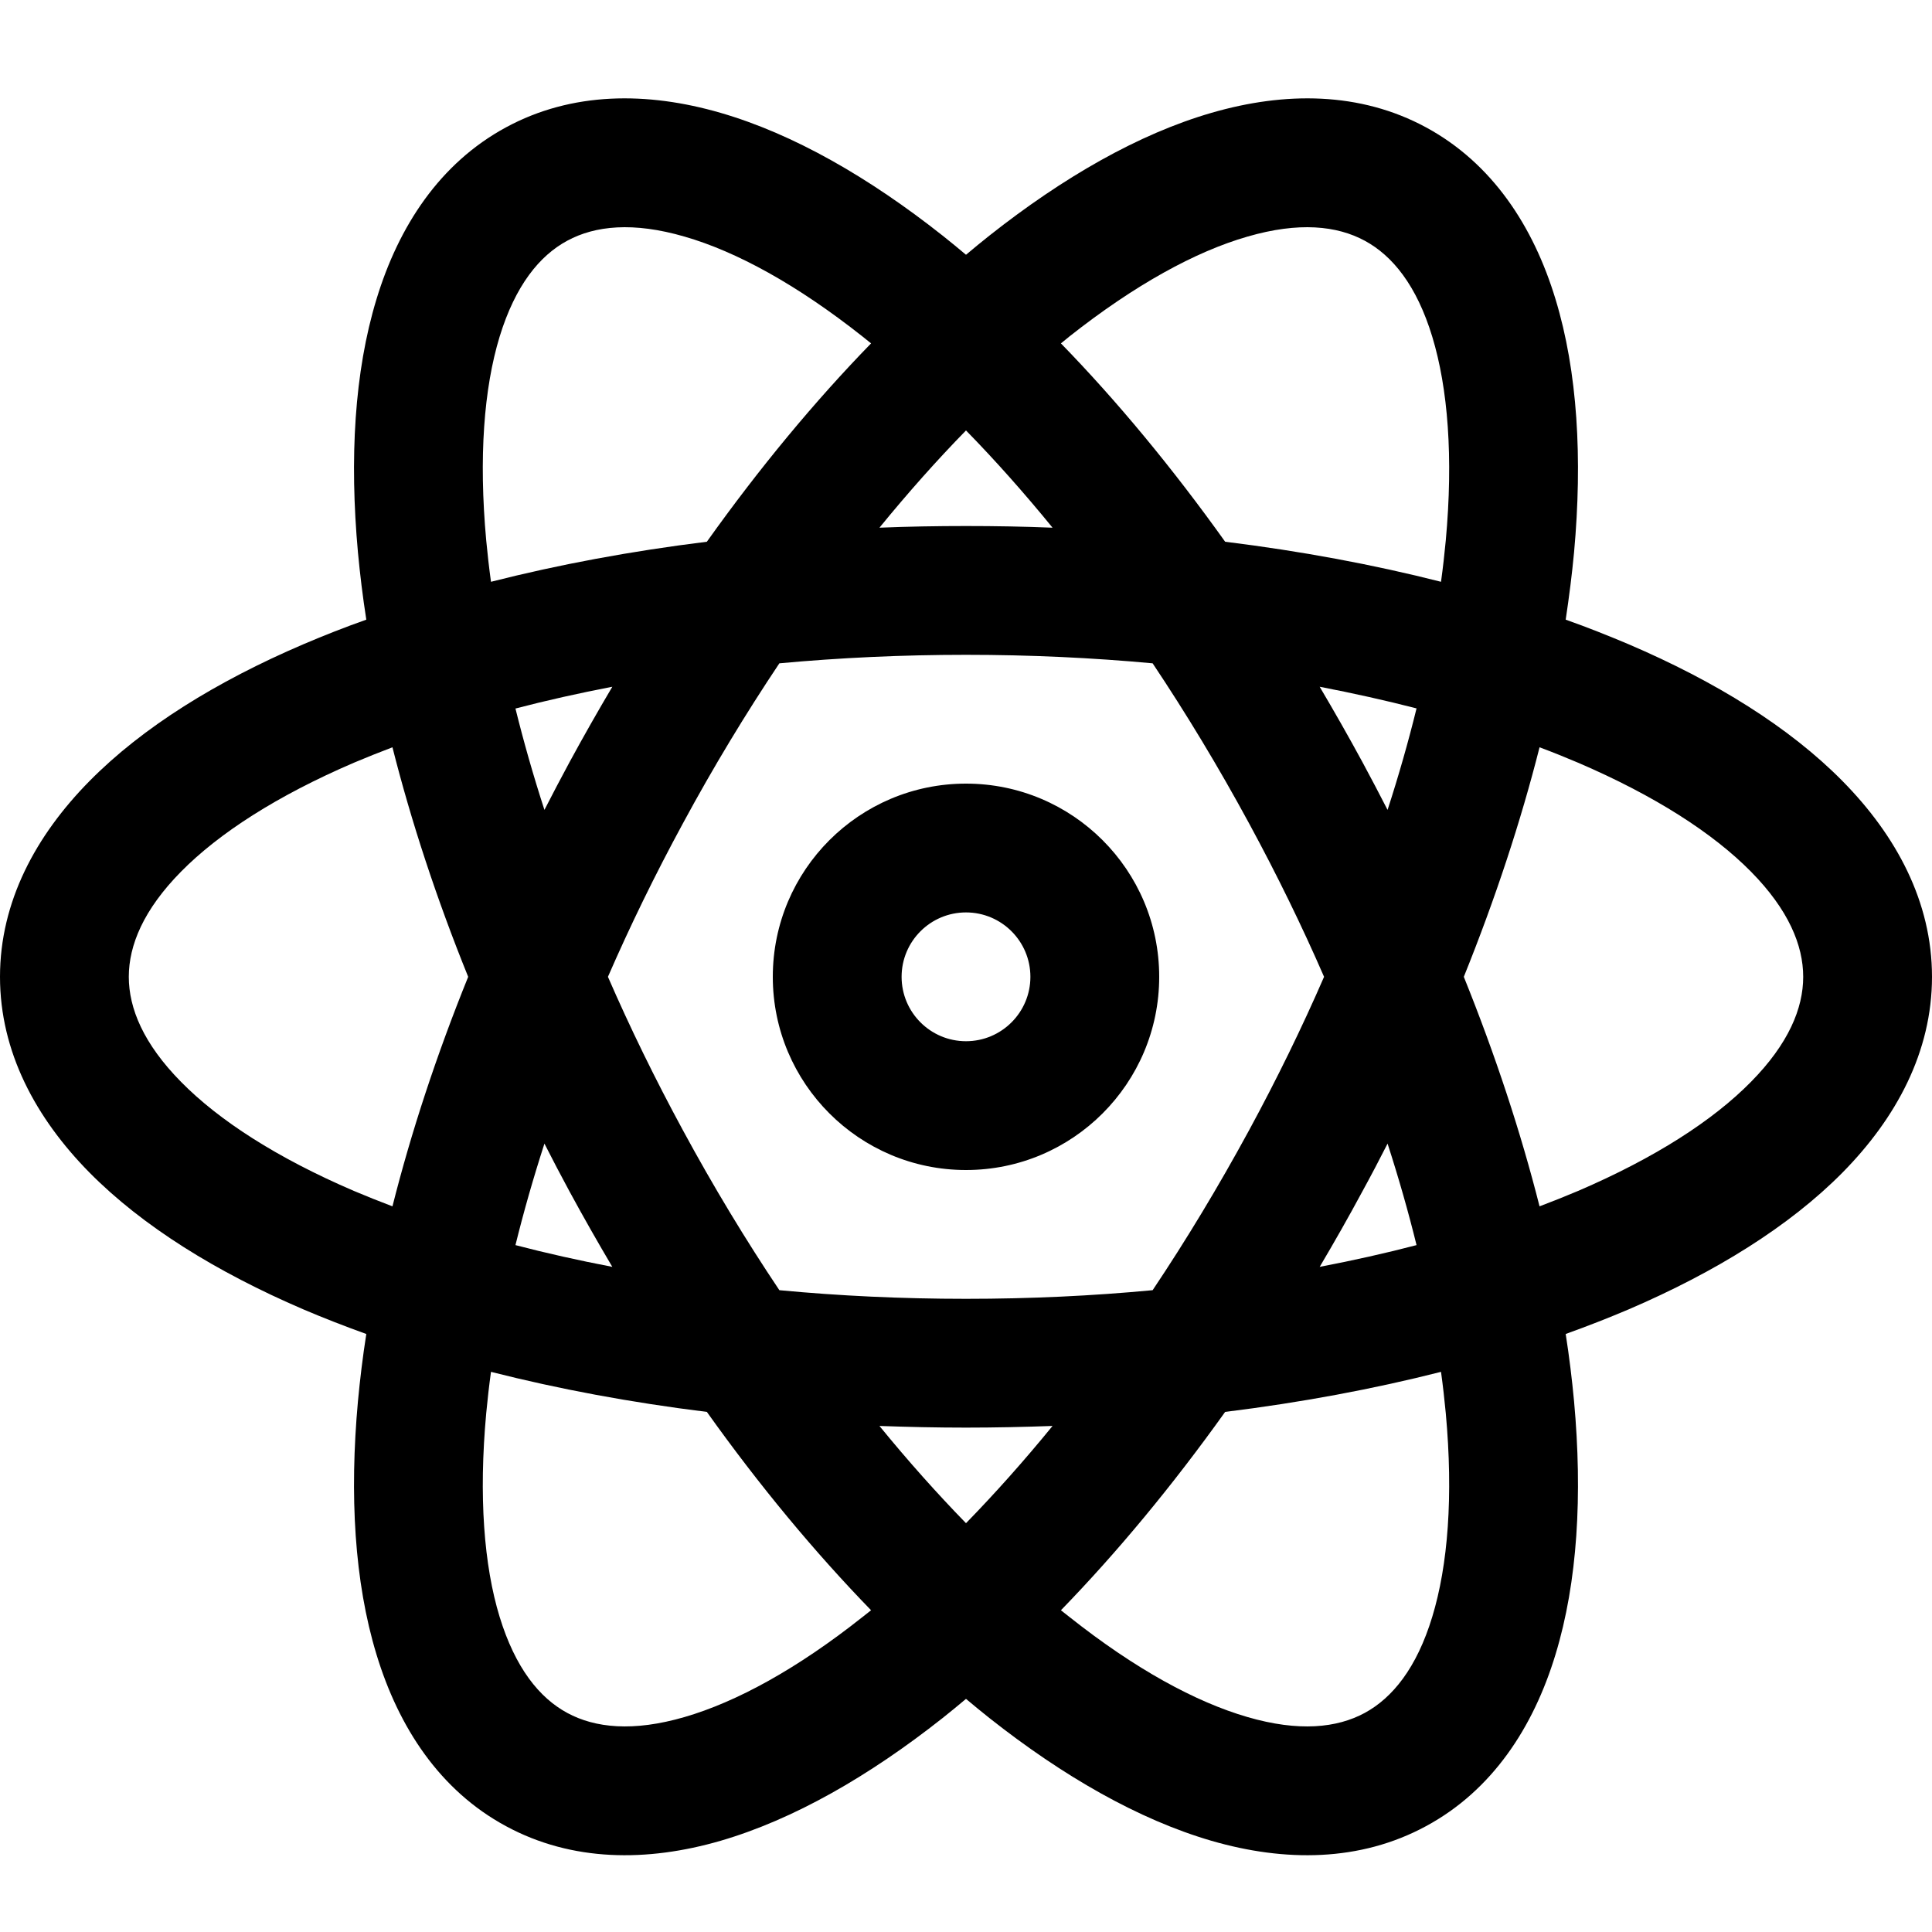
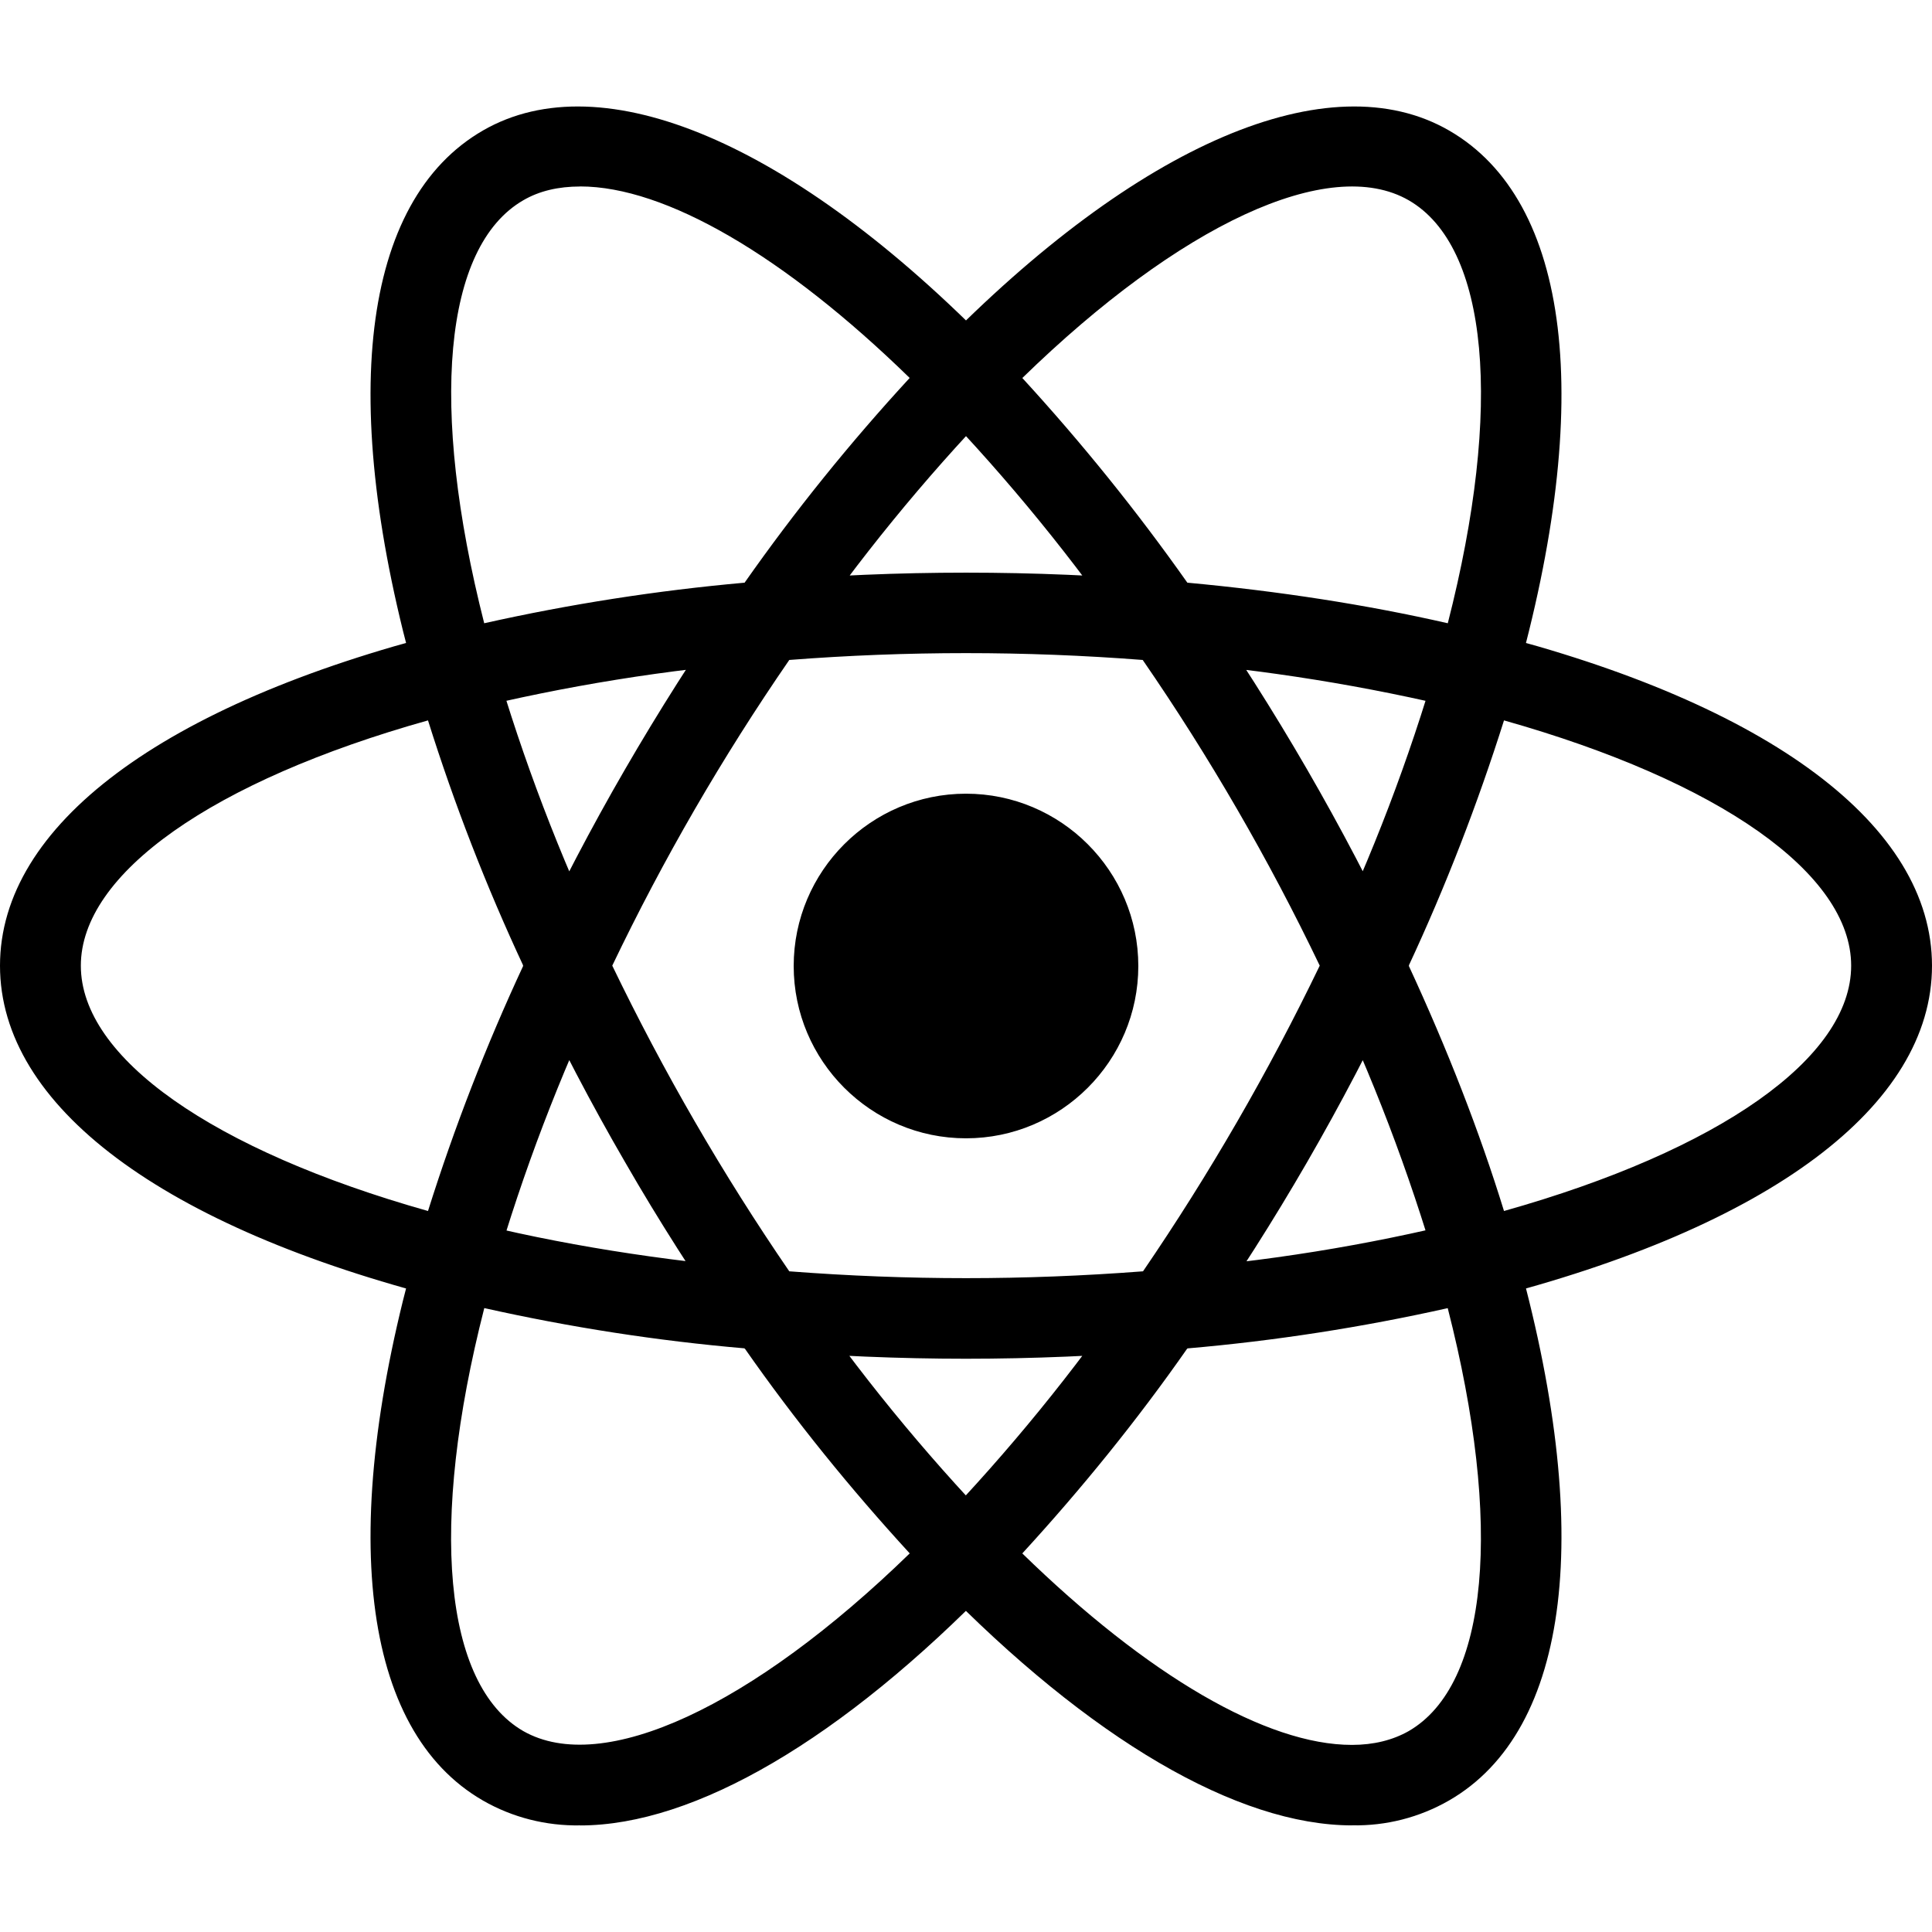
- <svg xmlns="http://www.w3.org/2000/svg" width="15px" height="15px" viewBox="0 0 15 15" fill="none">
-   <path fill-rule="evenodd" clip-rule="evenodd" d="M5.315 1.837C4.916 1.721 4.62 1.752 4.404 1.869C4.189 1.985 4.001 2.216 3.879 2.614C3.757 3.015 3.716 3.55 3.775 4.196C3.785 4.301 3.797 4.408 3.812 4.517C4.335 4.384 4.897 4.279 5.488 4.206C5.897 3.632 6.327 3.114 6.763 2.666C6.741 2.648 6.719 2.631 6.697 2.613C6.189 2.211 5.718 1.953 5.315 1.837ZM7.5 1.978C7.439 1.927 7.379 1.877 7.318 1.829C6.746 1.377 6.16 1.04 5.594 0.876C5.025 0.711 4.441 0.711 3.928 0.989C3.415 1.267 3.095 1.756 2.923 2.323C2.751 2.887 2.713 3.561 2.779 4.288C2.795 4.458 2.816 4.632 2.844 4.811C2.674 4.871 2.51 4.936 2.353 5.003C1.683 5.29 1.108 5.645 0.694 6.065C0.278 6.487 0 7.001 0 7.584C0 8.167 0.278 8.681 0.694 9.103C1.108 9.522 1.683 9.877 2.353 10.165C2.51 10.232 2.674 10.296 2.844 10.357C2.816 10.535 2.795 10.71 2.779 10.88C2.713 11.606 2.751 12.281 2.923 12.845C3.095 13.412 3.415 13.901 3.928 14.178C4.441 14.456 5.025 14.457 5.594 14.292C6.16 14.127 6.746 13.791 7.318 13.339C7.379 13.291 7.439 13.241 7.5 13.19C7.561 13.241 7.621 13.291 7.682 13.339C8.254 13.791 8.84 14.127 9.406 14.292C9.975 14.457 10.559 14.456 11.072 14.178C11.585 13.901 11.905 13.412 12.077 12.845C12.249 12.281 12.287 11.606 12.221 10.88C12.205 10.71 12.184 10.535 12.156 10.357C12.326 10.296 12.489 10.232 12.647 10.165C13.317 9.877 13.892 9.522 14.306 9.103C14.722 8.681 15 8.167 15 7.584C15 7.001 14.722 6.487 14.306 6.065C13.892 5.645 13.317 5.29 12.647 5.003C12.489 4.936 12.326 4.871 12.156 4.811C12.183 4.632 12.205 4.458 12.221 4.288C12.287 3.561 12.249 2.887 12.077 2.323C11.905 1.756 11.585 1.267 11.072 0.989C10.559 0.711 9.975 0.711 9.406 0.876C8.84 1.04 8.254 1.377 7.682 1.829C7.621 1.877 7.561 1.927 7.5 1.978ZM7.5 3.342C7.275 3.572 7.05 3.825 6.828 4.097C7.049 4.088 7.274 4.084 7.5 4.084C7.726 4.084 7.951 4.088 8.172 4.097C7.95 3.825 7.725 3.572 7.5 3.342ZM9.512 4.206C9.102 3.632 8.673 3.114 8.237 2.666C8.259 2.648 8.281 2.631 8.302 2.613C8.811 2.211 9.282 1.953 9.685 1.837C10.084 1.721 10.38 1.752 10.596 1.869C10.811 1.985 10.999 2.216 11.12 2.614C11.242 3.015 11.284 3.55 11.225 4.196C11.215 4.301 11.203 4.408 11.188 4.517C10.665 4.384 10.103 4.279 9.512 4.206ZM8.949 5.15C8.484 5.107 7.999 5.084 7.5 5.084C7.001 5.084 6.516 5.107 6.051 5.15C5.791 5.539 5.539 5.954 5.302 6.393C5.085 6.793 4.891 7.191 4.72 7.584C4.891 7.977 5.085 8.375 5.302 8.775C5.539 9.213 5.791 9.629 6.051 10.017C6.516 10.061 7.001 10.084 7.5 10.084C7.999 10.084 8.484 10.061 8.949 10.017C9.209 9.629 9.46 9.213 9.698 8.775C9.915 8.375 10.109 7.977 10.28 7.584C10.109 7.191 9.915 6.793 9.698 6.393C9.46 5.954 9.209 5.539 8.949 5.15ZM10.773 6.288C10.71 6.165 10.645 6.041 10.578 5.917C10.47 5.718 10.359 5.523 10.246 5.332C10.506 5.382 10.757 5.438 10.998 5.5C10.935 5.756 10.86 6.02 10.773 6.288ZM10.773 8.879C10.71 9.003 10.645 9.127 10.577 9.251C10.47 9.45 10.359 9.645 10.246 9.836C10.506 9.786 10.757 9.73 10.998 9.667C10.935 9.411 10.86 9.148 10.773 8.879ZM11.953 9.366C11.808 8.793 11.611 8.194 11.365 7.584C11.611 6.974 11.808 6.375 11.953 5.802C12.056 5.84 12.156 5.881 12.253 5.922C12.849 6.178 13.3 6.469 13.594 6.767C13.886 7.063 14 7.339 14 7.584C14 7.829 13.886 8.104 13.594 8.4C13.3 8.699 12.849 8.99 12.253 9.246C12.156 9.287 12.056 9.327 11.953 9.366ZM11.188 10.651C10.665 10.784 10.103 10.889 9.512 10.962C9.102 11.536 8.673 12.053 8.237 12.502C8.259 12.52 8.281 12.537 8.303 12.554C8.811 12.957 9.282 13.214 9.685 13.331C10.084 13.447 10.38 13.416 10.596 13.299C10.811 13.182 10.999 12.951 11.12 12.553C11.242 12.153 11.284 11.617 11.225 10.972C11.215 10.867 11.203 10.76 11.188 10.651ZM7.5 11.826C7.725 11.595 7.95 11.343 8.172 11.071C7.951 11.079 7.726 11.084 7.5 11.084C7.274 11.084 7.049 11.079 6.828 11.071C7.05 11.343 7.275 11.595 7.5 11.826ZM4.754 9.836C4.641 9.645 4.53 9.45 4.422 9.251C4.355 9.127 4.29 9.003 4.227 8.879C4.14 9.148 4.065 9.411 4.002 9.667C4.243 9.73 4.494 9.786 4.754 9.836ZM3.812 10.651C4.335 10.784 4.897 10.889 5.488 10.962C5.897 11.536 6.327 12.053 6.763 12.502C6.741 12.52 6.719 12.537 6.697 12.554C6.189 12.957 5.718 13.214 5.315 13.331C4.916 13.447 4.62 13.416 4.404 13.299C4.188 13.182 4.001 12.951 3.879 12.553C3.757 12.153 3.716 11.617 3.775 10.972C3.785 10.867 3.797 10.76 3.812 10.651ZM3.047 9.366C3.192 8.792 3.388 8.194 3.635 7.584C3.388 6.974 3.192 6.375 3.047 5.802C2.944 5.841 2.844 5.881 2.747 5.922C2.151 6.178 1.7 6.469 1.406 6.767C1.114 7.063 1 7.339 1 7.584C1 7.829 1.114 8.104 1.406 8.4C1.7 8.699 2.151 8.99 2.747 9.246C2.844 9.287 2.944 9.327 3.047 9.366ZM4.002 5.501C4.065 5.756 4.14 6.02 4.227 6.288C4.29 6.165 4.355 6.041 4.422 5.917C4.53 5.718 4.641 5.523 4.754 5.332C4.494 5.382 4.243 5.438 4.002 5.501ZM6 7.584C6 6.755 6.672 6.084 7.5 6.084C8.328 6.084 9 6.755 9 7.584C9 8.412 8.328 9.084 7.5 9.084C6.672 9.084 6 8.412 6 7.584ZM7.5 7.084C7.224 7.084 7 7.308 7 7.584C7 7.86 7.224 8.084 7.5 8.084C7.776 8.084 8 7.86 8 7.584C8 7.308 7.776 7.084 7.5 7.084Z" fill="black" />
+ <svg xmlns="http://www.w3.org/2000/svg" width="32px" height="32px" viewBox="0 0 32 32">
+   <path d="M16 13.146c-1.573 0-2.854 1.281-2.854 2.854s1.281 2.854 2.854 2.854c1.573 0 2.854-1.281 2.854-2.854s-1.281-2.854-2.854-2.854zM8.010 21.672l-0.63-0.156c-4.688-1.188-7.38-3.198-7.38-5.521s2.693-4.333 7.38-5.521l0.63-0.156 0.177 0.625c0.474 1.635 1.083 3.229 1.818 4.771l0.135 0.281-0.135 0.286c-0.734 1.536-1.344 3.13-1.818 4.771zM7.089 11.932c-3.563 1-5.75 2.536-5.75 4.063s2.188 3.057 5.75 4.063c0.438-1.391 0.964-2.745 1.578-4.063-0.615-1.318-1.141-2.672-1.578-4.063zM23.99 21.672l-0.177-0.625c-0.474-1.635-1.083-3.229-1.818-4.766l-0.135-0.286 0.135-0.286c0.734-1.536 1.344-3.13 1.818-4.771l0.177-0.62 0.63 0.156c4.688 1.188 7.38 3.198 7.38 5.521s-2.693 4.333-7.38 5.521zM23.333 15.995c0.641 1.385 1.172 2.745 1.578 4.063 3.568-1.005 5.75-2.536 5.75-4.063s-2.188-3.057-5.75-4.063c-0.438 1.385-0.964 2.745-1.578 4.063zM7.078 11.927l-0.177-0.625c-1.318-4.646-0.917-7.979 1.099-9.141 1.979-1.141 5.151 0.208 8.479 3.625l0.453 0.464-0.453 0.464c-1.182 1.229-2.26 2.552-3.229 3.958l-0.182 0.255-0.313 0.026c-1.703 0.135-3.391 0.406-5.047 0.813zM9.609 3.089c-0.359 0-0.677 0.073-0.943 0.229-1.323 0.766-1.557 3.422-0.646 7.005 1.422-0.318 2.859-0.542 4.313-0.672 0.833-1.188 1.75-2.323 2.734-3.391-2.078-2.026-4.047-3.172-5.458-3.172zM22.396 30.234c-0.005 0-0.005 0 0 0-1.901 0-4.344-1.427-6.875-4.031l-0.453-0.464 0.453-0.464c1.182-1.229 2.26-2.552 3.229-3.958l0.177-0.255 0.313-0.031c1.703-0.13 3.391-0.401 5.052-0.813l0.63-0.156 0.177 0.625c1.318 4.646 0.917 7.974-1.099 9.135-0.49 0.281-1.042 0.422-1.604 0.411zM16.932 25.729c2.078 2.026 4.047 3.172 5.458 3.172h0.005c0.354 0 0.672-0.078 0.938-0.229 1.323-0.766 1.563-3.422 0.646-7.005-1.422 0.318-2.865 0.542-4.313 0.667-0.833 1.193-1.75 2.323-2.734 3.396zM24.922 11.927l-0.63-0.161c-1.661-0.406-3.349-0.677-5.052-0.813l-0.313-0.026-0.177-0.255c-0.969-1.406-2.047-2.729-3.229-3.958l-0.453-0.464 0.453-0.464c3.328-3.417 6.5-4.766 8.479-3.625 2.016 1.161 2.417 4.495 1.099 9.141zM19.667 9.651c1.521 0.141 2.969 0.365 4.313 0.672 0.917-3.583 0.677-6.24-0.646-7.005-1.318-0.76-3.797 0.406-6.401 2.943 0.984 1.073 1.896 2.203 2.734 3.391zM9.609 30.234c-0.563 0.010-1.12-0.13-1.609-0.411-2.016-1.161-2.417-4.49-1.099-9.135l0.177-0.625 0.63 0.156c1.542 0.391 3.24 0.661 5.047 0.813l0.313 0.031 0.177 0.255c0.969 1.406 2.047 2.729 3.229 3.958l0.453 0.464-0.453 0.464c-2.526 2.604-4.969 4.031-6.865 4.031zM8.021 21.667c-0.917 3.583-0.677 6.24 0.646 7.005 1.318 0.75 3.792-0.406 6.401-2.943-0.984-1.073-1.901-2.203-2.734-3.396-1.453-0.125-2.891-0.349-4.313-0.667zM16 22.505c-1.099 0-2.224-0.047-3.354-0.141l-0.313-0.026-0.182-0.26c-0.635-0.917-1.24-1.859-1.797-2.828-0.563-0.969-1.078-1.958-1.557-2.969l-0.135-0.286 0.135-0.286c0.479-1.010 0.995-2 1.557-2.969 0.552-0.953 1.156-1.906 1.797-2.828l0.182-0.26 0.313-0.026c2.234-0.188 4.479-0.188 6.708 0l0.313 0.026 0.182 0.26c1.276 1.833 2.401 3.776 3.354 5.797l0.135 0.286-0.135 0.286c-0.953 2.021-2.073 3.964-3.354 5.797l-0.182 0.26-0.313 0.026c-1.125 0.094-2.255 0.141-3.354 0.141zM13.073 21.057c1.969 0.151 3.885 0.151 5.859 0 1.099-1.609 2.078-3.302 2.927-5.063-0.844-1.76-1.823-3.453-2.932-5.063-1.948-0.151-3.906-0.151-5.854 0-1.109 1.609-2.089 3.302-2.932 5.063 0.849 1.76 1.828 3.453 2.932 5.063z" />
</svg>
